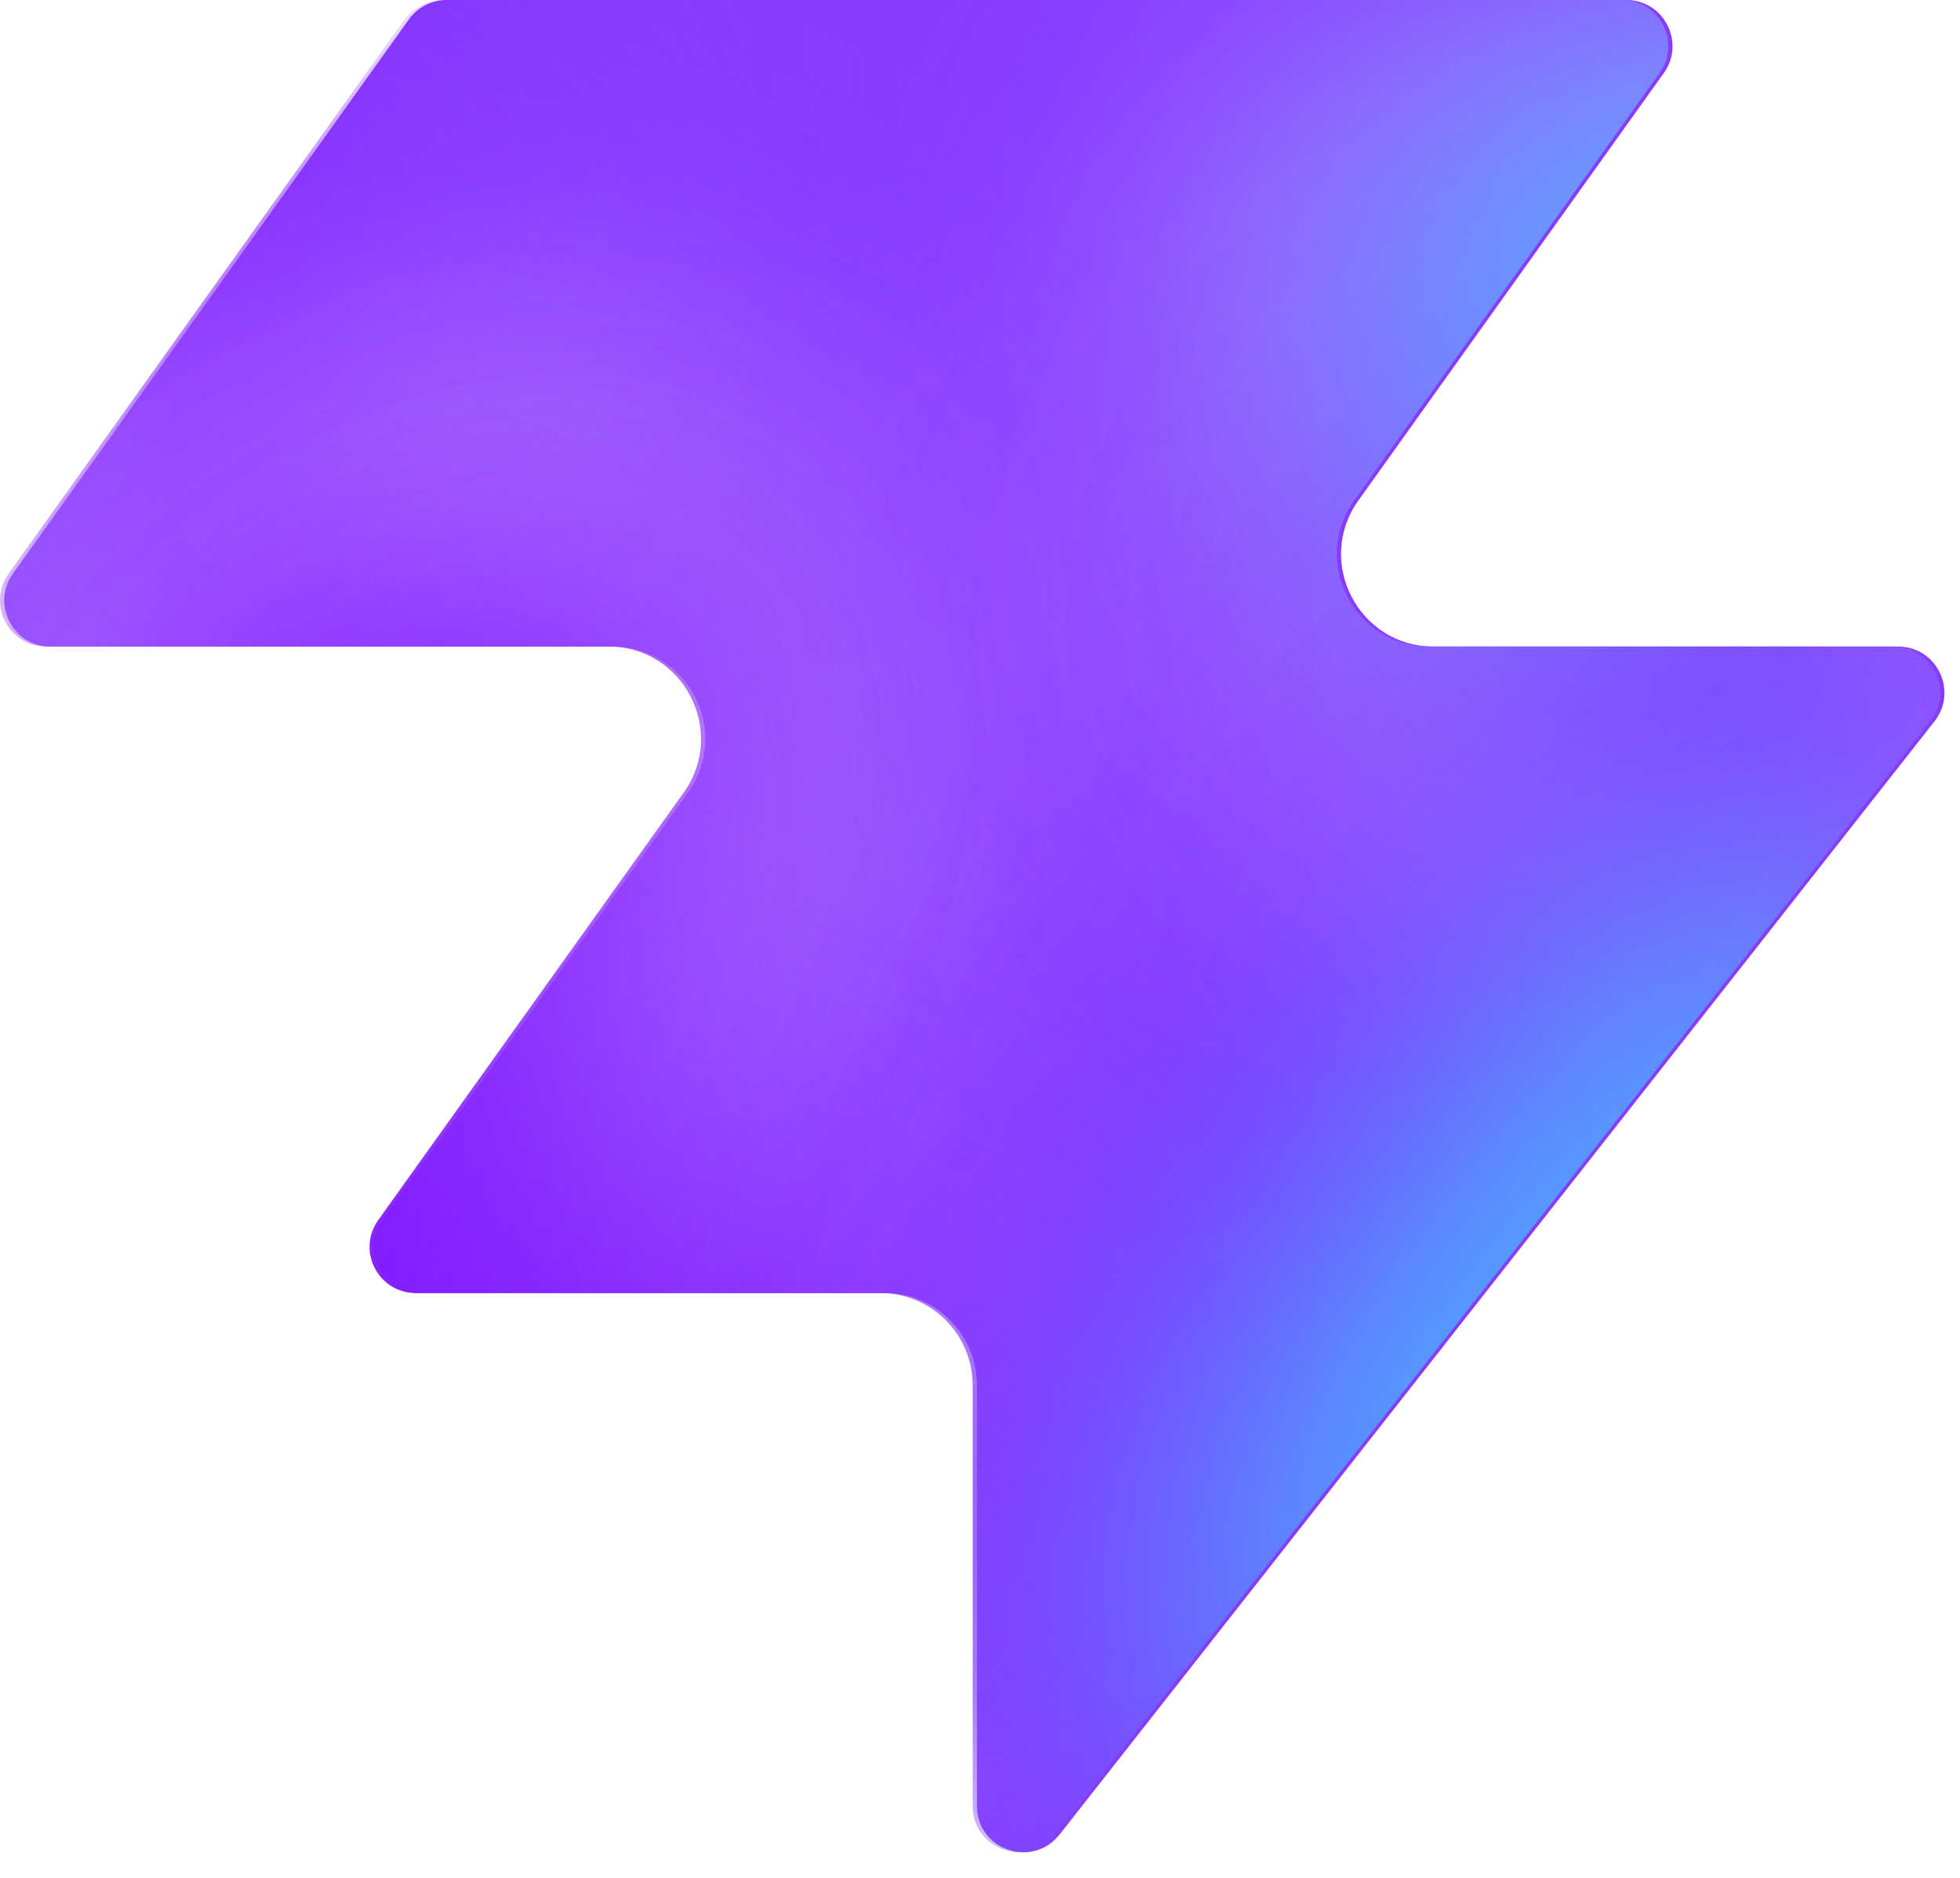
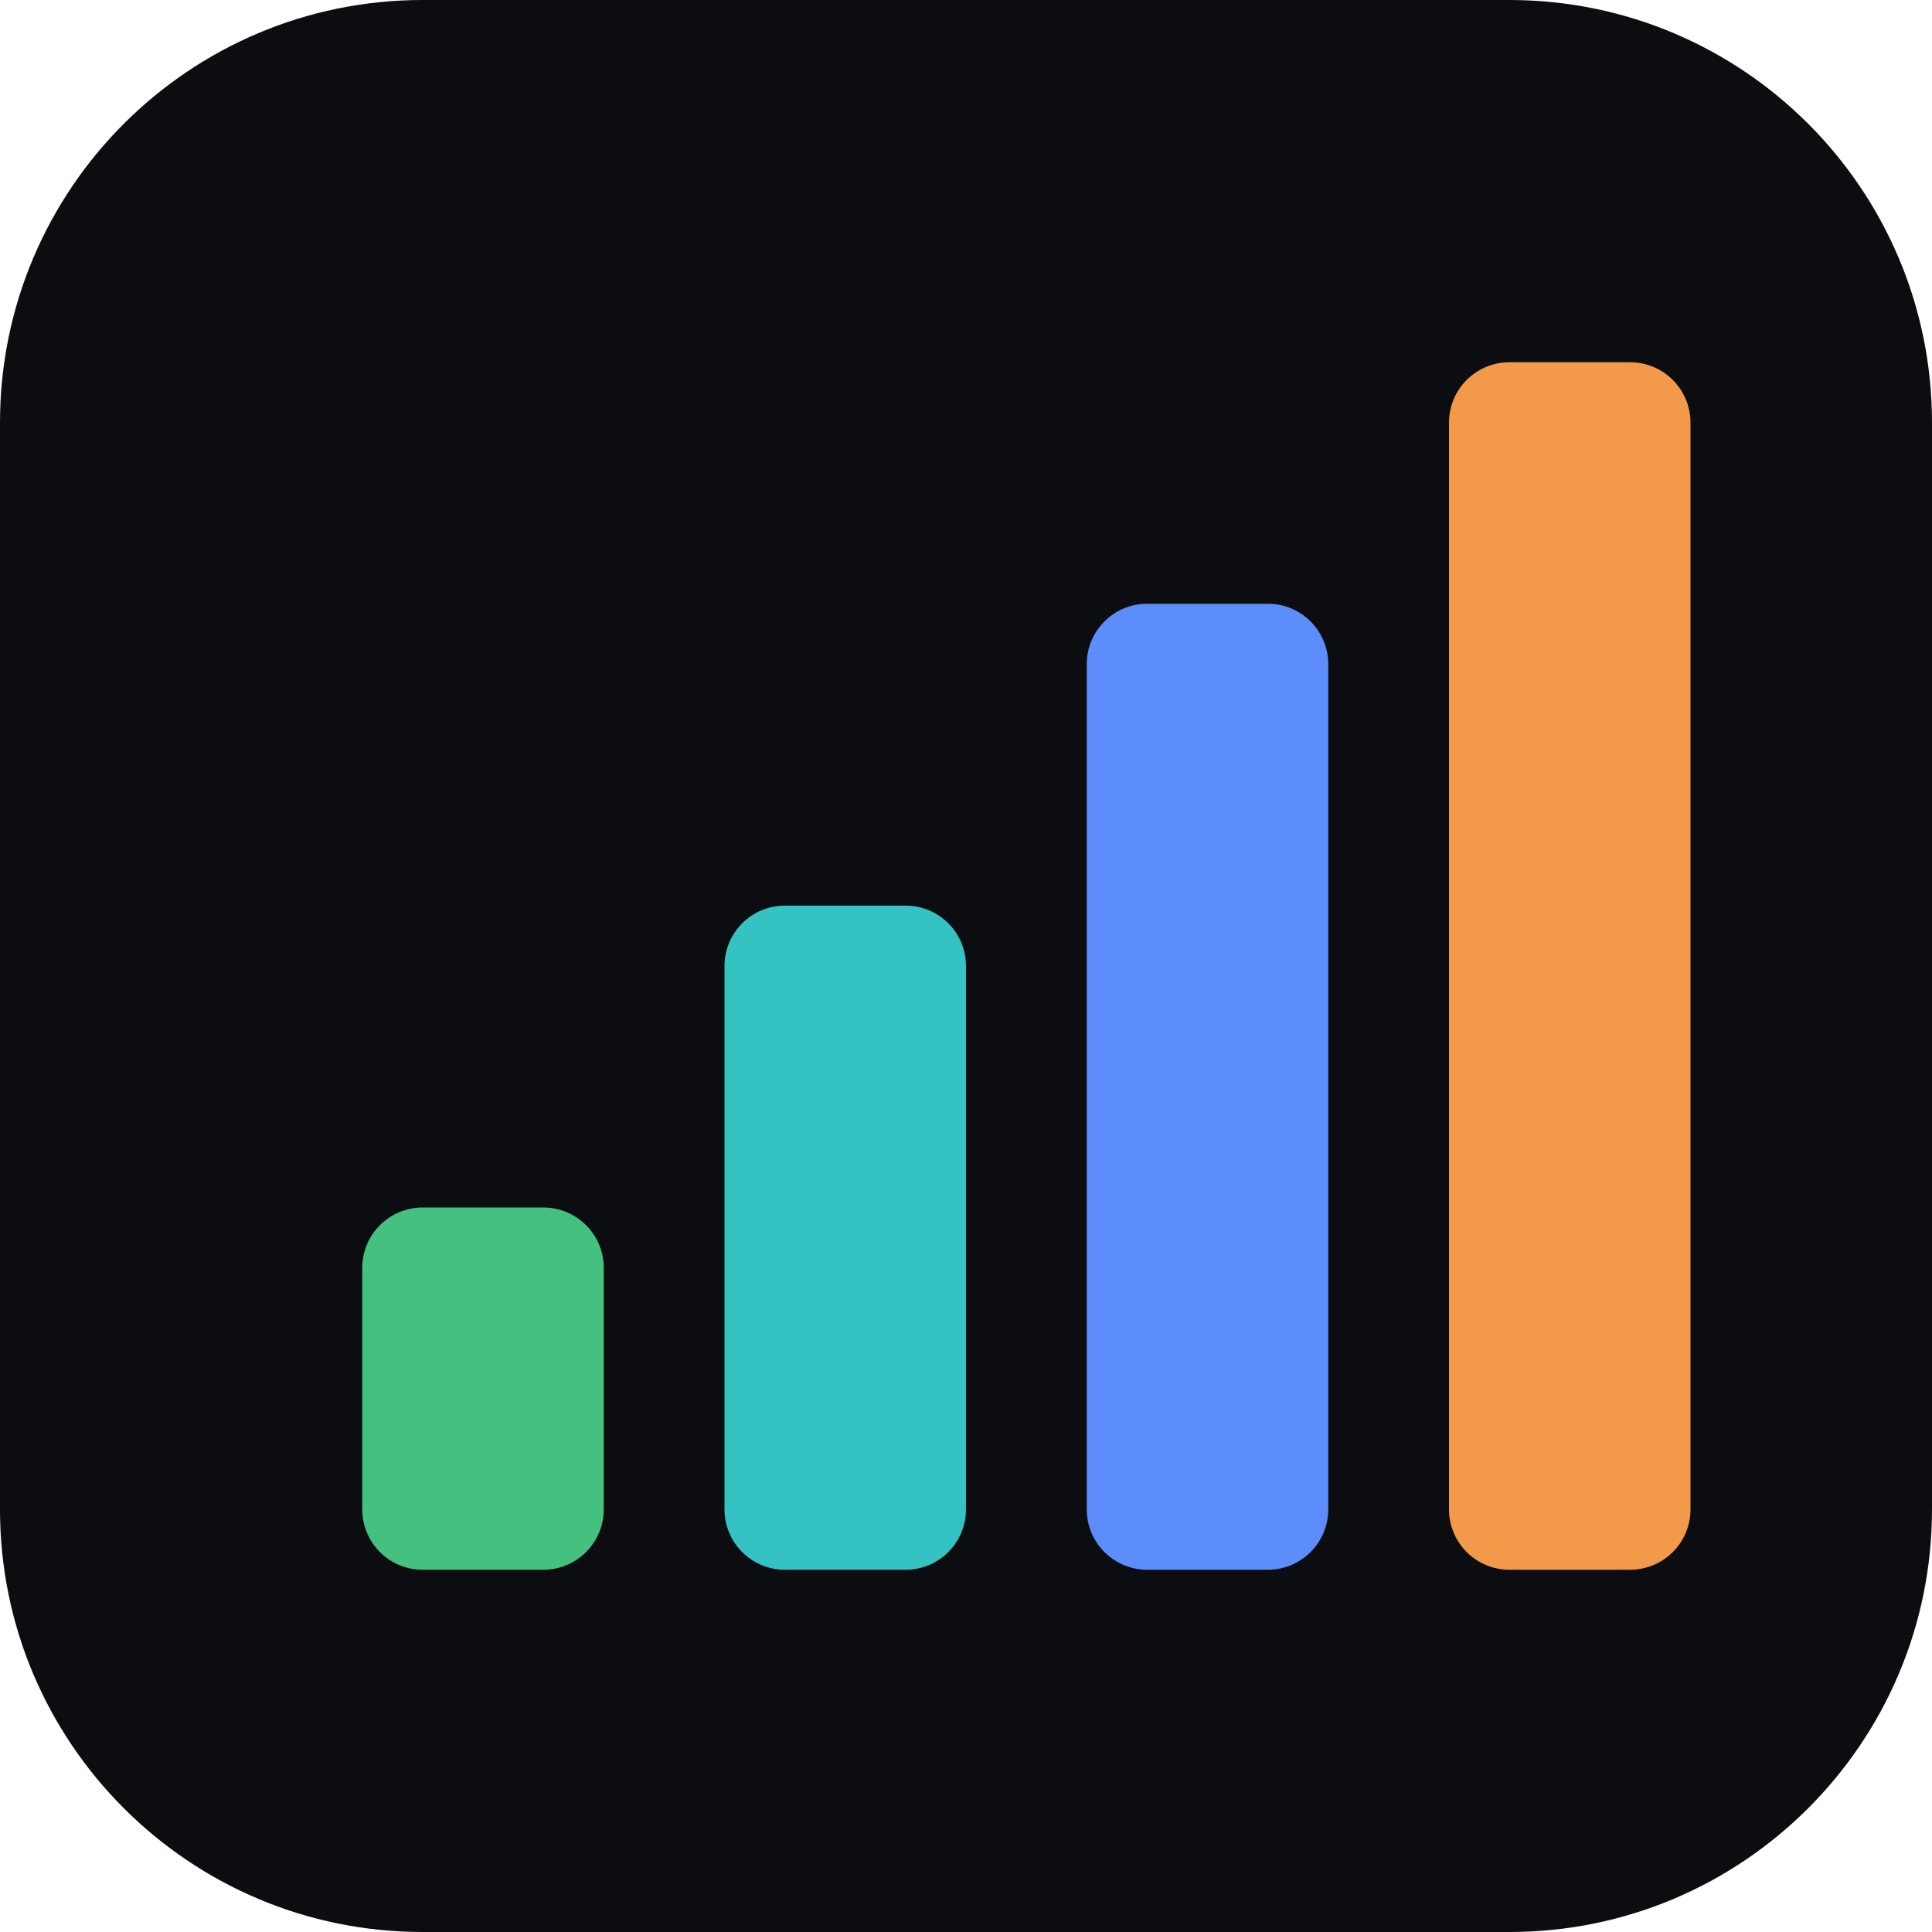
- <svg xmlns="http://www.w3.org/2000/svg" width="48" height="46" fill="none" viewBox="0 0 48 46">
-   <path fill="#863bff" d="M25.946 44.938c-.664.845-2.021.375-2.021-.698V33.937a2.26 2.26 0 0 0-2.262-2.262H10.287c-.92 0-1.456-1.04-.92-1.788l7.48-10.471c1.07-1.497 0-3.578-1.842-3.578H1.237c-.92 0-1.456-1.04-.92-1.788L10.013.474c.214-.297.556-.474.92-.474h28.894c.92 0 1.456 1.04.92 1.788l-7.48 10.471c-1.07 1.498 0 3.579 1.842 3.579h11.377c.943 0 1.473 1.088.89 1.83L25.947 44.94z" style="fill:#863bff;fill:color(display-p3 .525 .23 1);fill-opacity:1" />
-   <mask id="a" width="48" height="46" x="0" y="0" maskUnits="userSpaceOnUse" style="mask-type:alpha">
-     <path fill="#000" d="M25.842 44.938c-.664.844-2.021.375-2.021-.698V33.937a2.26 2.26 0 0 0-2.262-2.262H10.183c-.92 0-1.456-1.04-.92-1.788l7.48-10.471c1.07-1.498 0-3.579-1.842-3.579H1.133c-.92 0-1.456-1.04-.92-1.787L9.91.473c.214-.297.556-.474.92-.474h28.894c.92 0 1.456 1.04.92 1.788l-7.48 10.471c-1.07 1.498 0 3.578 1.842 3.578h11.377c.943 0 1.473 1.088.89 1.832L25.843 44.94z" style="fill:#000;fill-opacity:1" />
-   </mask>
-   <g mask="url(#a)">
-     <g filter="url(#b)">
-       <ellipse cx="5.508" cy="14.704" fill="#ede6ff" rx="5.508" ry="14.704" style="fill:#ede6ff;fill:color(display-p3 .927 .903 1);fill-opacity:1" transform="matrix(.00324 1 1 -.00324 -4.47 31.516)" />
-     </g>
-     <g filter="url(#c)">
-       <ellipse cx="10.399" cy="29.851" fill="#ede6ff" rx="10.399" ry="29.851" style="fill:#ede6ff;fill:color(display-p3 .927 .903 1);fill-opacity:1" transform="matrix(.00324 1 1 -.00324 -39.328 7.883)" />
-     </g>
-     <g filter="url(#d)">
-       <ellipse cx="5.508" cy="30.487" fill="#7e14ff" rx="5.508" ry="30.487" style="fill:#7e14ff;fill:color(display-p3 .492 .077 1);fill-opacity:1" transform="rotate(89.814 -25.913 -14.639)scale(1 -1)" />
-     </g>
-     <g filter="url(#e)">
-       <ellipse cx="5.508" cy="30.599" fill="#7e14ff" rx="5.508" ry="30.599" style="fill:#7e14ff;fill:color(display-p3 .492 .077 1);fill-opacity:1" transform="rotate(89.814 -32.644 -3.334)scale(1 -1)" />
-     </g>
-     <g filter="url(#f)">
-       <ellipse cx="5.508" cy="30.599" fill="#7e14ff" rx="5.508" ry="30.599" style="fill:#7e14ff;fill:color(display-p3 .492 .077 1);fill-opacity:1" transform="matrix(.00324 1 1 -.00324 -34.34 30.47)" />
-     </g>
-     <g filter="url(#g)">
-       <ellipse cx="14.072" cy="22.078" fill="#ede6ff" rx="14.072" ry="22.078" style="fill:#ede6ff;fill:color(display-p3 .927 .903 1);fill-opacity:1" transform="rotate(93.35 24.506 48.493)scale(-1 1)" />
-     </g>
-     <g filter="url(#h)">
-       <ellipse cx="3.47" cy="21.501" fill="#7e14ff" rx="3.47" ry="21.501" style="fill:#7e14ff;fill:color(display-p3 .492 .077 1);fill-opacity:1" transform="rotate(89.009 28.708 47.59)scale(-1 1)" />
-     </g>
-     <g filter="url(#i)">
-       <ellipse cx="3.47" cy="21.501" fill="#7e14ff" rx="3.47" ry="21.501" style="fill:#7e14ff;fill:color(display-p3 .492 .077 1);fill-opacity:1" transform="rotate(89.009 28.708 47.59)scale(-1 1)" />
-     </g>
-     <g filter="url(#j)">
-       <ellipse cx=".387" cy="8.972" fill="#7e14ff" rx="4.407" ry="29.108" style="fill:#7e14ff;fill:color(display-p3 .492 .077 1);fill-opacity:1" transform="rotate(39.51 .387 8.972)" />
-     </g>
-     <g filter="url(#k)">
-       <ellipse cx="47.523" cy="-6.092" fill="#7e14ff" rx="4.407" ry="29.108" style="fill:#7e14ff;fill:color(display-p3 .492 .077 1);fill-opacity:1" transform="rotate(37.892 47.523 -6.092)" />
-     </g>
-     <g filter="url(#l)">
-       <ellipse cx="41.412" cy="6.333" fill="#47bfff" rx="5.971" ry="9.665" style="fill:#47bfff;fill:color(display-p3 .28 .748 1);fill-opacity:1" transform="rotate(37.892 41.412 6.333)" />
-     </g>
-     <g filter="url(#m)">
-       <ellipse cx="-1.879" cy="38.332" fill="#7e14ff" rx="4.407" ry="29.108" style="fill:#7e14ff;fill:color(display-p3 .492 .077 1);fill-opacity:1" transform="rotate(37.892 -1.88 38.332)" />
-     </g>
-     <g filter="url(#n)">
-       <ellipse cx="-1.879" cy="38.332" fill="#7e14ff" rx="4.407" ry="29.108" style="fill:#7e14ff;fill:color(display-p3 .492 .077 1);fill-opacity:1" transform="rotate(37.892 -1.88 38.332)" />
-     </g>
-     <g filter="url(#o)">
-       <ellipse cx="35.651" cy="29.907" fill="#7e14ff" rx="4.407" ry="29.108" style="fill:#7e14ff;fill:color(display-p3 .492 .077 1);fill-opacity:1" transform="rotate(37.892 35.651 29.907)" />
-     </g>
-     <g filter="url(#p)">
-       <ellipse cx="38.418" cy="32.4" fill="#47bfff" rx="5.971" ry="15.297" style="fill:#47bfff;fill:color(display-p3 .28 .748 1);fill-opacity:1" transform="rotate(37.892 38.418 32.4)" />
-     </g>
-   </g>
-   <defs>
-     <filter id="b" width="60.045" height="41.654" x="-19.77" y="16.149" color-interpolation-filters="sRGB" filterUnits="userSpaceOnUse">
-       <feFlood flood-opacity="0" result="BackgroundImageFix" />
-       <feBlend in="SourceGraphic" in2="BackgroundImageFix" result="shape" />
-       <feGaussianBlur result="effect1_foregroundBlur_2002_17158" stdDeviation="7.659" />
-     </filter>
-     <filter id="c" width="90.34" height="51.437" x="-54.613" y="-7.533" color-interpolation-filters="sRGB" filterUnits="userSpaceOnUse">
-       <feFlood flood-opacity="0" result="BackgroundImageFix" />
-       <feBlend in="SourceGraphic" in2="BackgroundImageFix" result="shape" />
-       <feGaussianBlur result="effect1_foregroundBlur_2002_17158" stdDeviation="7.659" />
-     </filter>
-     <filter id="d" width="79.355" height="29.4" x="-49.64" y="2.03" color-interpolation-filters="sRGB" filterUnits="userSpaceOnUse">
-       <feFlood flood-opacity="0" result="BackgroundImageFix" />
-       <feBlend in="SourceGraphic" in2="BackgroundImageFix" result="shape" />
-       <feGaussianBlur result="effect1_foregroundBlur_2002_17158" stdDeviation="4.596" />
-     </filter>
-     <filter id="e" width="79.579" height="29.4" x="-45.045" y="20.029" color-interpolation-filters="sRGB" filterUnits="userSpaceOnUse">
-       <feFlood flood-opacity="0" result="BackgroundImageFix" />
-       <feBlend in="SourceGraphic" in2="BackgroundImageFix" result="shape" />
-       <feGaussianBlur result="effect1_foregroundBlur_2002_17158" stdDeviation="4.596" />
-     </filter>
-     <filter id="f" width="79.579" height="29.4" x="-43.513" y="21.178" color-interpolation-filters="sRGB" filterUnits="userSpaceOnUse">
-       <feFlood flood-opacity="0" result="BackgroundImageFix" />
-       <feBlend in="SourceGraphic" in2="BackgroundImageFix" result="shape" />
-       <feGaussianBlur result="effect1_foregroundBlur_2002_17158" stdDeviation="4.596" />
-     </filter>
-     <filter id="g" width="74.749" height="58.852" x="15.756" y="-17.901" color-interpolation-filters="sRGB" filterUnits="userSpaceOnUse">
-       <feFlood flood-opacity="0" result="BackgroundImageFix" />
-       <feBlend in="SourceGraphic" in2="BackgroundImageFix" result="shape" />
-       <feGaussianBlur result="effect1_foregroundBlur_2002_17158" stdDeviation="7.659" />
-     </filter>
-     <filter id="h" width="61.377" height="25.362" x="23.548" y="2.284" color-interpolation-filters="sRGB" filterUnits="userSpaceOnUse">
-       <feFlood flood-opacity="0" result="BackgroundImageFix" />
-       <feBlend in="SourceGraphic" in2="BackgroundImageFix" result="shape" />
-       <feGaussianBlur result="effect1_foregroundBlur_2002_17158" stdDeviation="4.596" />
-     </filter>
-     <filter id="i" width="61.377" height="25.362" x="23.548" y="2.284" color-interpolation-filters="sRGB" filterUnits="userSpaceOnUse">
-       <feFlood flood-opacity="0" result="BackgroundImageFix" />
-       <feBlend in="SourceGraphic" in2="BackgroundImageFix" result="shape" />
-       <feGaussianBlur result="effect1_foregroundBlur_2002_17158" stdDeviation="4.596" />
-     </filter>
-     <filter id="j" width="56.045" height="63.649" x="-27.636" y="-22.853" color-interpolation-filters="sRGB" filterUnits="userSpaceOnUse">
-       <feFlood flood-opacity="0" result="BackgroundImageFix" />
-       <feBlend in="SourceGraphic" in2="BackgroundImageFix" result="shape" />
-       <feGaussianBlur result="effect1_foregroundBlur_2002_17158" stdDeviation="4.596" />
-     </filter>
-     <filter id="k" width="54.814" height="64.646" x="20.116" y="-38.415" color-interpolation-filters="sRGB" filterUnits="userSpaceOnUse">
-       <feFlood flood-opacity="0" result="BackgroundImageFix" />
-       <feBlend in="SourceGraphic" in2="BackgroundImageFix" result="shape" />
-       <feGaussianBlur result="effect1_foregroundBlur_2002_17158" stdDeviation="4.596" />
-     </filter>
-     <filter id="l" width="33.541" height="35.313" x="24.641" y="-11.323" color-interpolation-filters="sRGB" filterUnits="userSpaceOnUse">
-       <feFlood flood-opacity="0" result="BackgroundImageFix" />
-       <feBlend in="SourceGraphic" in2="BackgroundImageFix" result="shape" />
-       <feGaussianBlur result="effect1_foregroundBlur_2002_17158" stdDeviation="4.596" />
-     </filter>
-     <filter id="m" width="54.814" height="64.646" x="-29.286" y="6.009" color-interpolation-filters="sRGB" filterUnits="userSpaceOnUse">
-       <feFlood flood-opacity="0" result="BackgroundImageFix" />
-       <feBlend in="SourceGraphic" in2="BackgroundImageFix" result="shape" />
-       <feGaussianBlur result="effect1_foregroundBlur_2002_17158" stdDeviation="4.596" />
-     </filter>
-     <filter id="n" width="54.814" height="64.646" x="-29.286" y="6.009" color-interpolation-filters="sRGB" filterUnits="userSpaceOnUse">
-       <feFlood flood-opacity="0" result="BackgroundImageFix" />
-       <feBlend in="SourceGraphic" in2="BackgroundImageFix" result="shape" />
-       <feGaussianBlur result="effect1_foregroundBlur_2002_17158" stdDeviation="4.596" />
-     </filter>
-     <filter id="o" width="54.814" height="64.646" x="8.244" y="-2.416" color-interpolation-filters="sRGB" filterUnits="userSpaceOnUse">
-       <feFlood flood-opacity="0" result="BackgroundImageFix" />
-       <feBlend in="SourceGraphic" in2="BackgroundImageFix" result="shape" />
-       <feGaussianBlur result="effect1_foregroundBlur_2002_17158" stdDeviation="4.596" />
-     </filter>
-     <filter id="p" width="39.409" height="43.623" x="18.713" y="10.588" color-interpolation-filters="sRGB" filterUnits="userSpaceOnUse">
-       <feFlood flood-opacity="0" result="BackgroundImageFix" />
-       <feBlend in="SourceGraphic" in2="BackgroundImageFix" result="shape" />
-       <feGaussianBlur result="effect1_foregroundBlur_2002_17158" stdDeviation="4.596" />
-     </filter>
-   </defs>
+ <svg xmlns="http://www.w3.org/2000/svg" viewBox="0 0 32 32">
+   <rect width="32" height="32" rx="7" fill="#0b0d10" />
+   <rect x="6" y="20" width="4" height="6" rx="1" fill="#45c17f" />
+   <rect x="12" y="15" width="4" height="11" rx="1" fill="#35c2c2" />
+   <rect x="18" y="10" width="4" height="16" rx="1" fill="#5d8dfa" />
+   <rect x="24" y="6" width="4" height="20" rx="1" fill="#f2994a" />
</svg>
